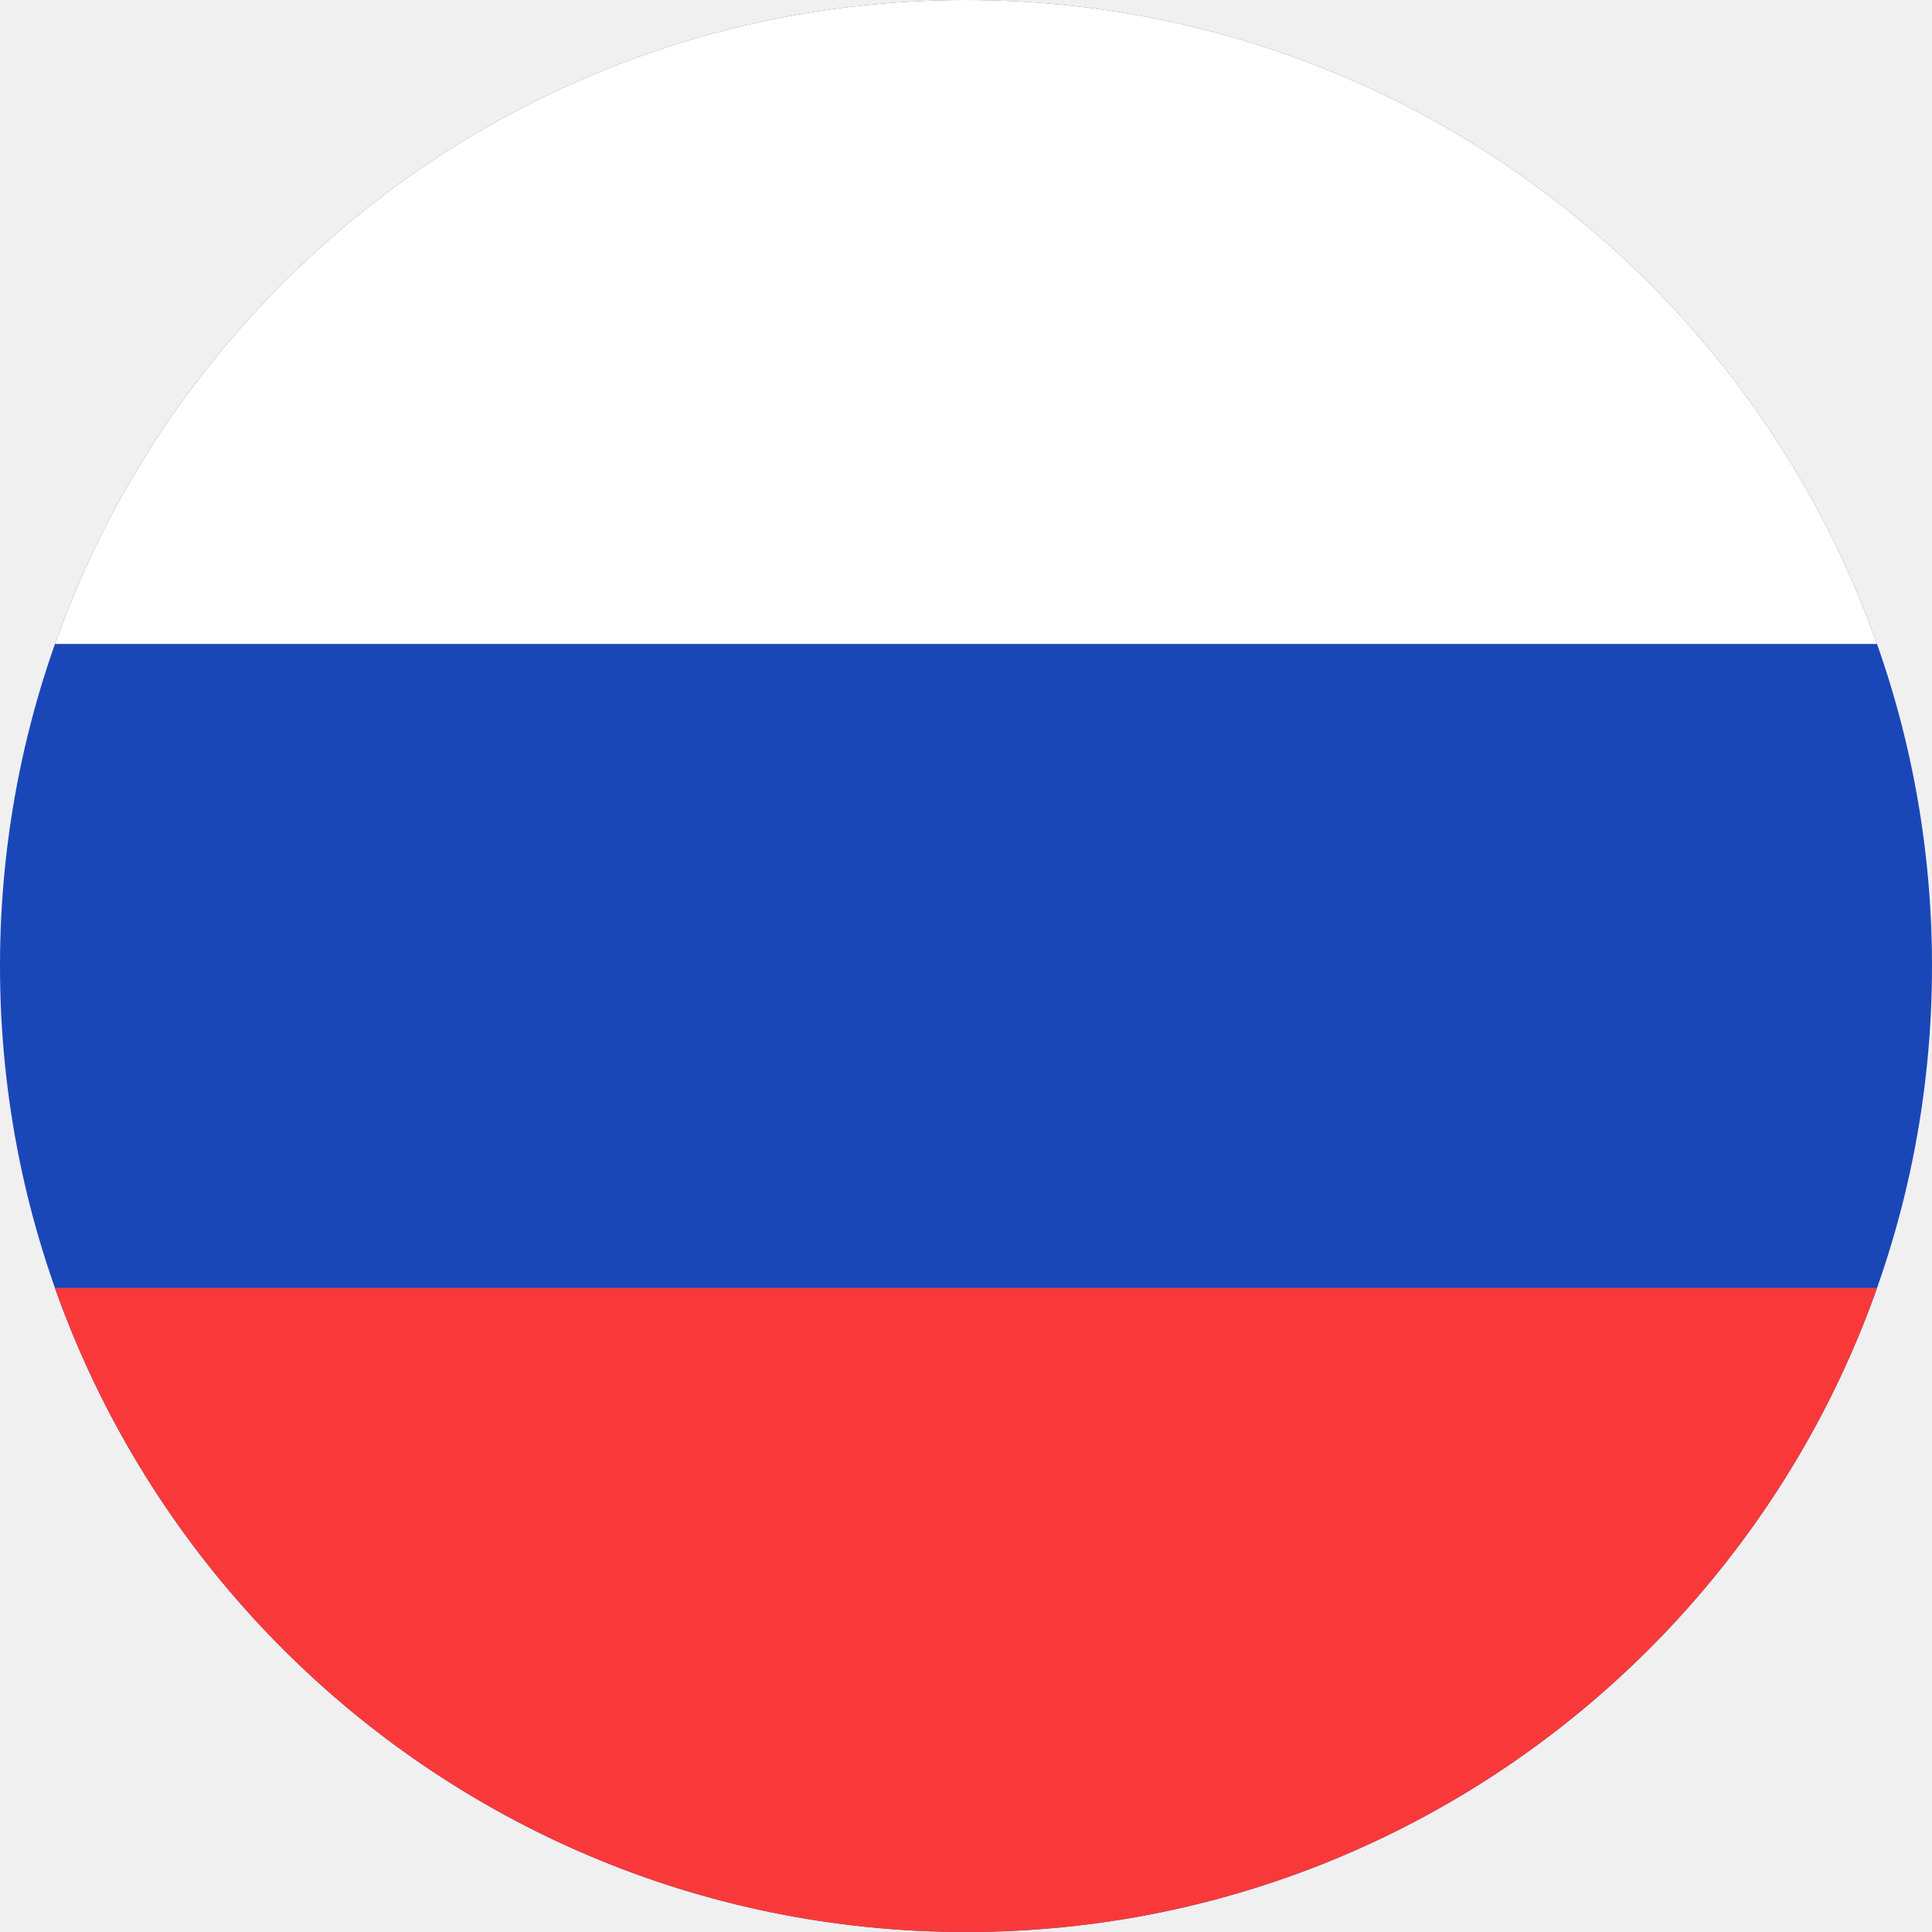
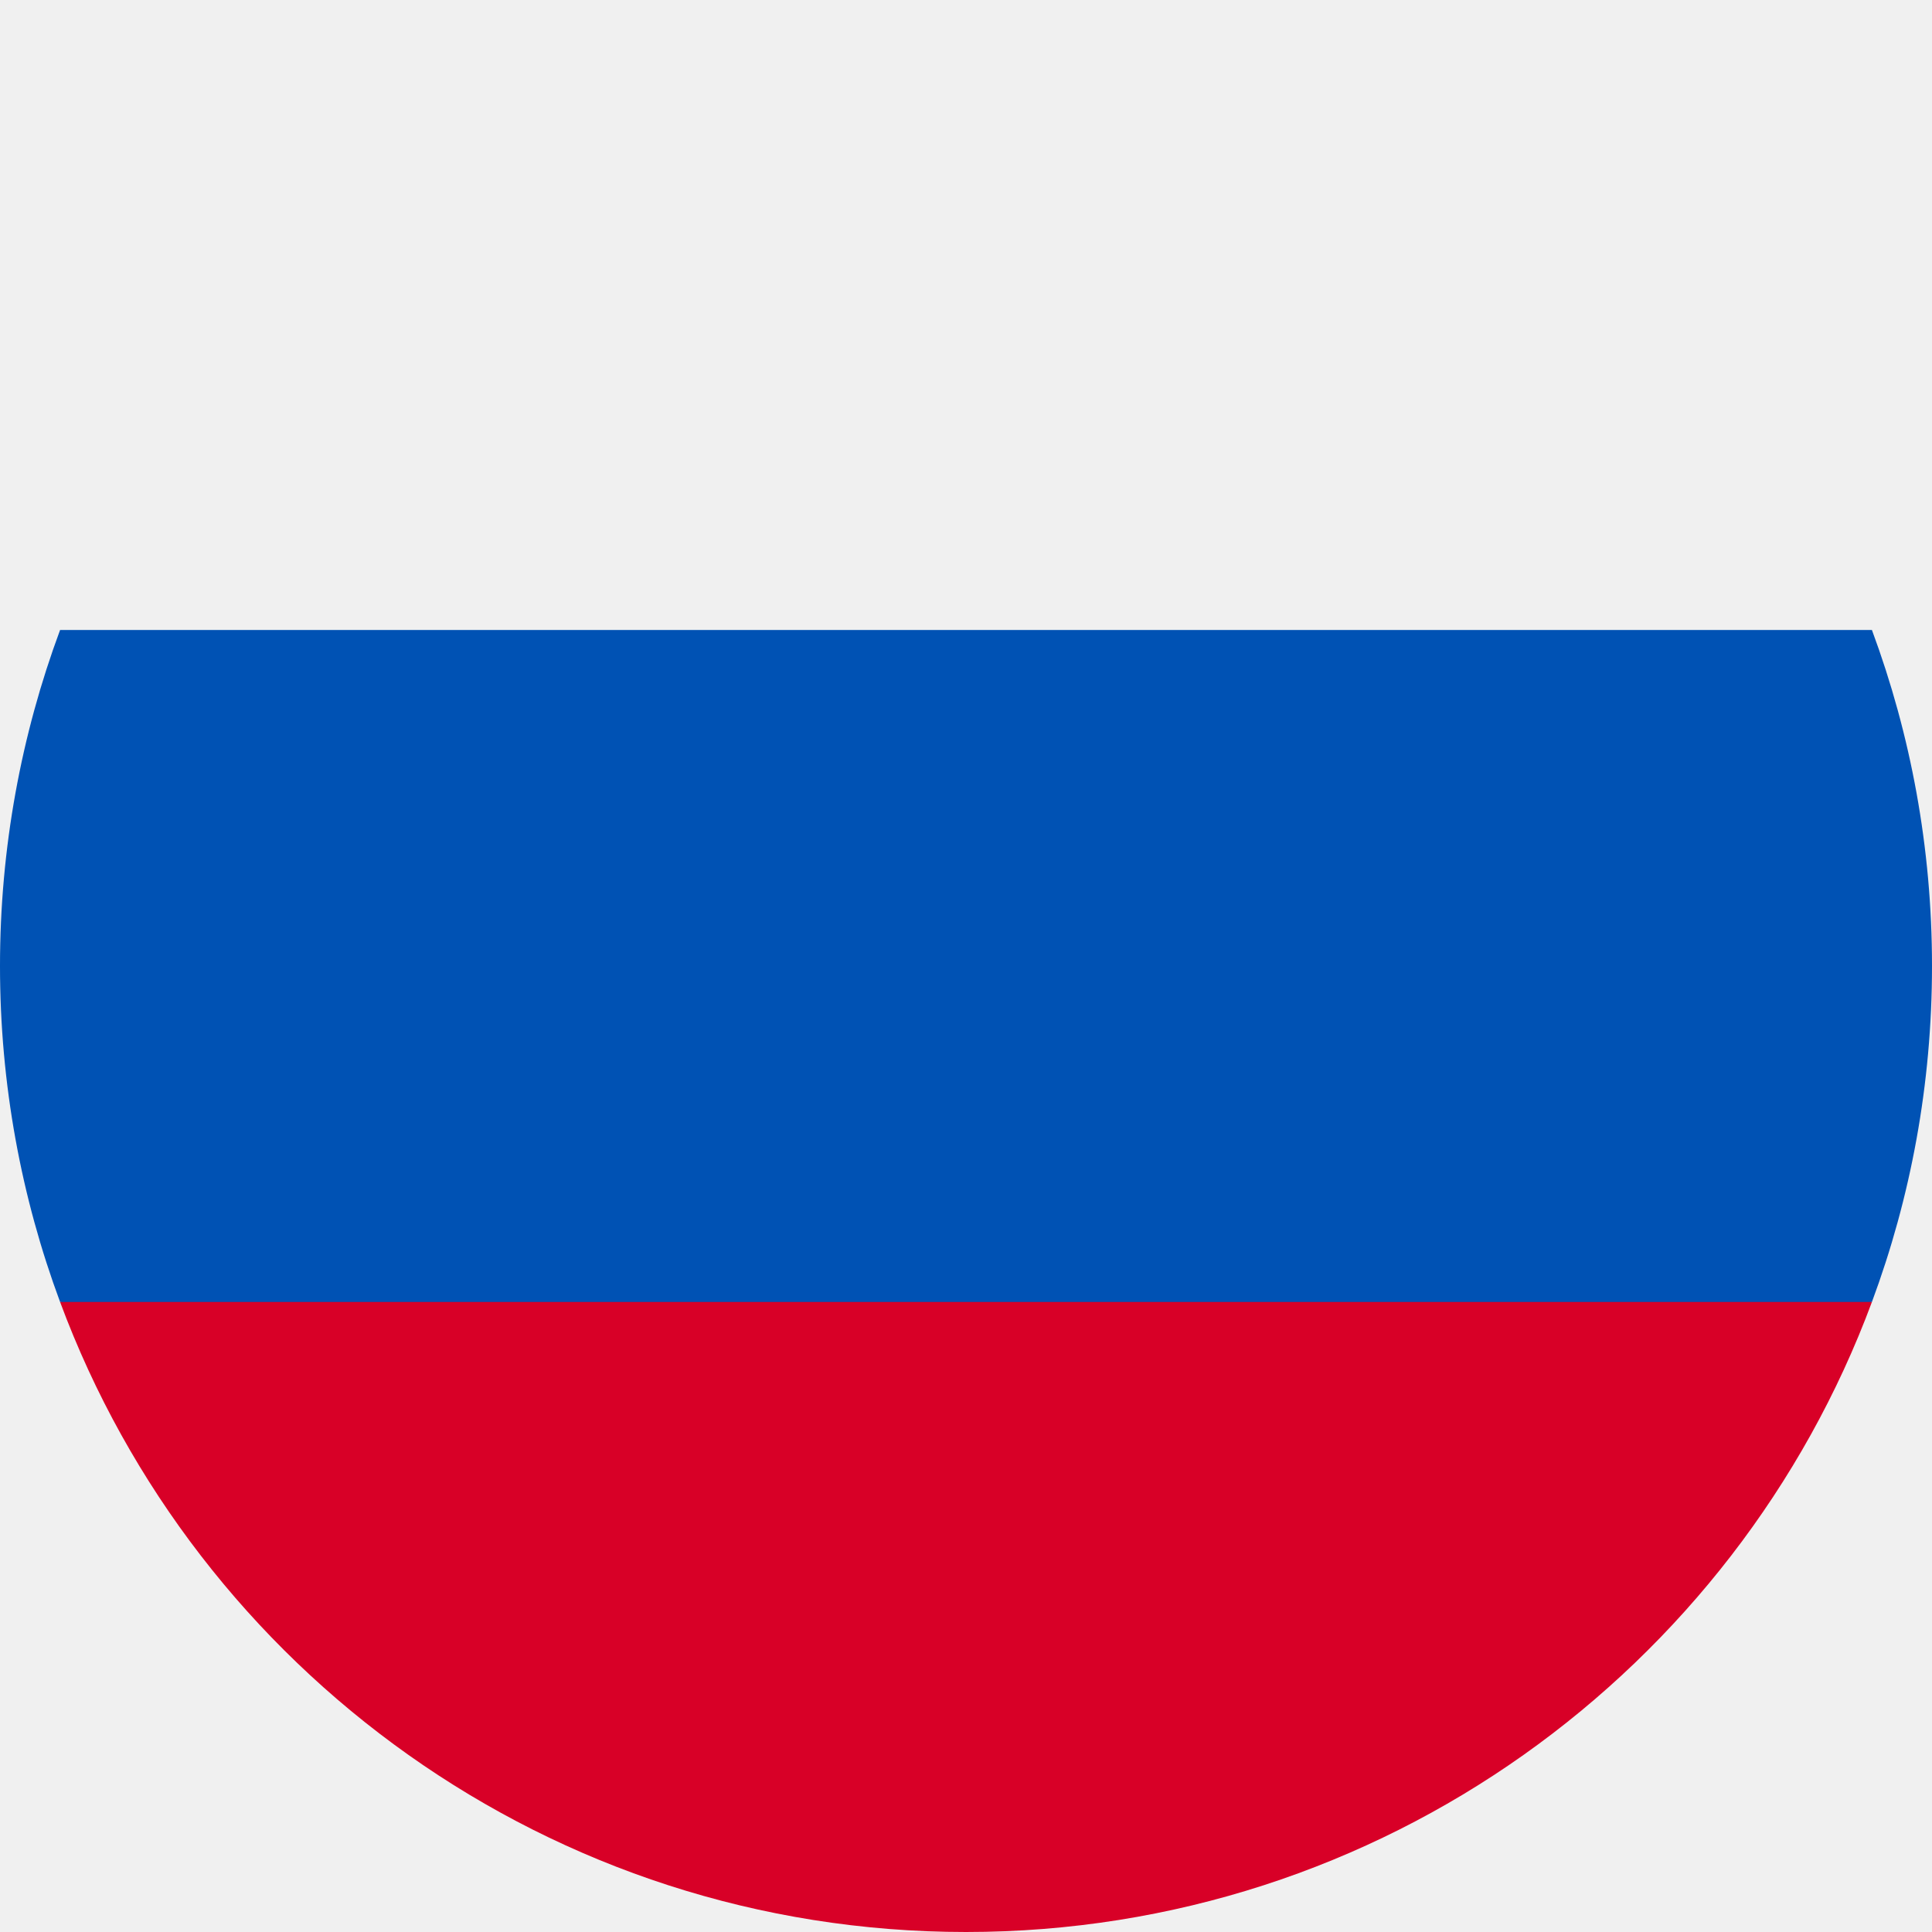
- <svg xmlns="http://www.w3.org/2000/svg" width="16" height="16" viewBox="0 0 16 16" fill="none">
-   <g clip-path="url(#clip0_1467_179725)">
-     <rect width="16" height="16" rx="8" fill="#1A47B8" />
-     <path fill-rule="evenodd" clip-rule="evenodd" d="M-2.134 10.666H20.266V15.999H-2.134V10.666Z" fill="#F93939" />
-     <path fill-rule="evenodd" clip-rule="evenodd" d="M-2.134 0H20.266V5.333H-2.134V0Z" fill="white" />
+ <svg xmlns="http://www.w3.org/2000/svg" width="40" height="40" viewBox="0 0 40 40" fill="none">
+   <g clip-path="url(#clip0_4893_3577)">
+     <path d="M20 40C31.046 40 40 31.046 40 20C40 8.954 31.046 0 20 0C8.954 0 0 8.954 0 20C0 31.046 8.954 40 20 40Z" fill="#F0F0F0" />
+     <path d="M38.756 26.956C39.56 24.79 40 22.446 40 20C40 17.553 39.56 15.21 38.756 13.043H1.244C0.44 15.21 0 17.553 0 20C0 22.446 0.44 24.79 1.244 26.956L20 28.696L38.756 26.956Z" fill="#0052B4" />
+     <path d="M20 40C28.599 40 35.93 34.572 38.756 26.956H1.244C4.07 34.572 11.401 40 20 40Z" fill="#D80027" />
  </g>
  <defs>
-     <clipPath id="clip0_1467_179725">
-       <rect width="16" height="16" rx="8" fill="white" />
+     <clipPath id="clip0_4893_3577">
+       <rect width="40" height="40" fill="white" />
    </clipPath>
  </defs>
</svg>
